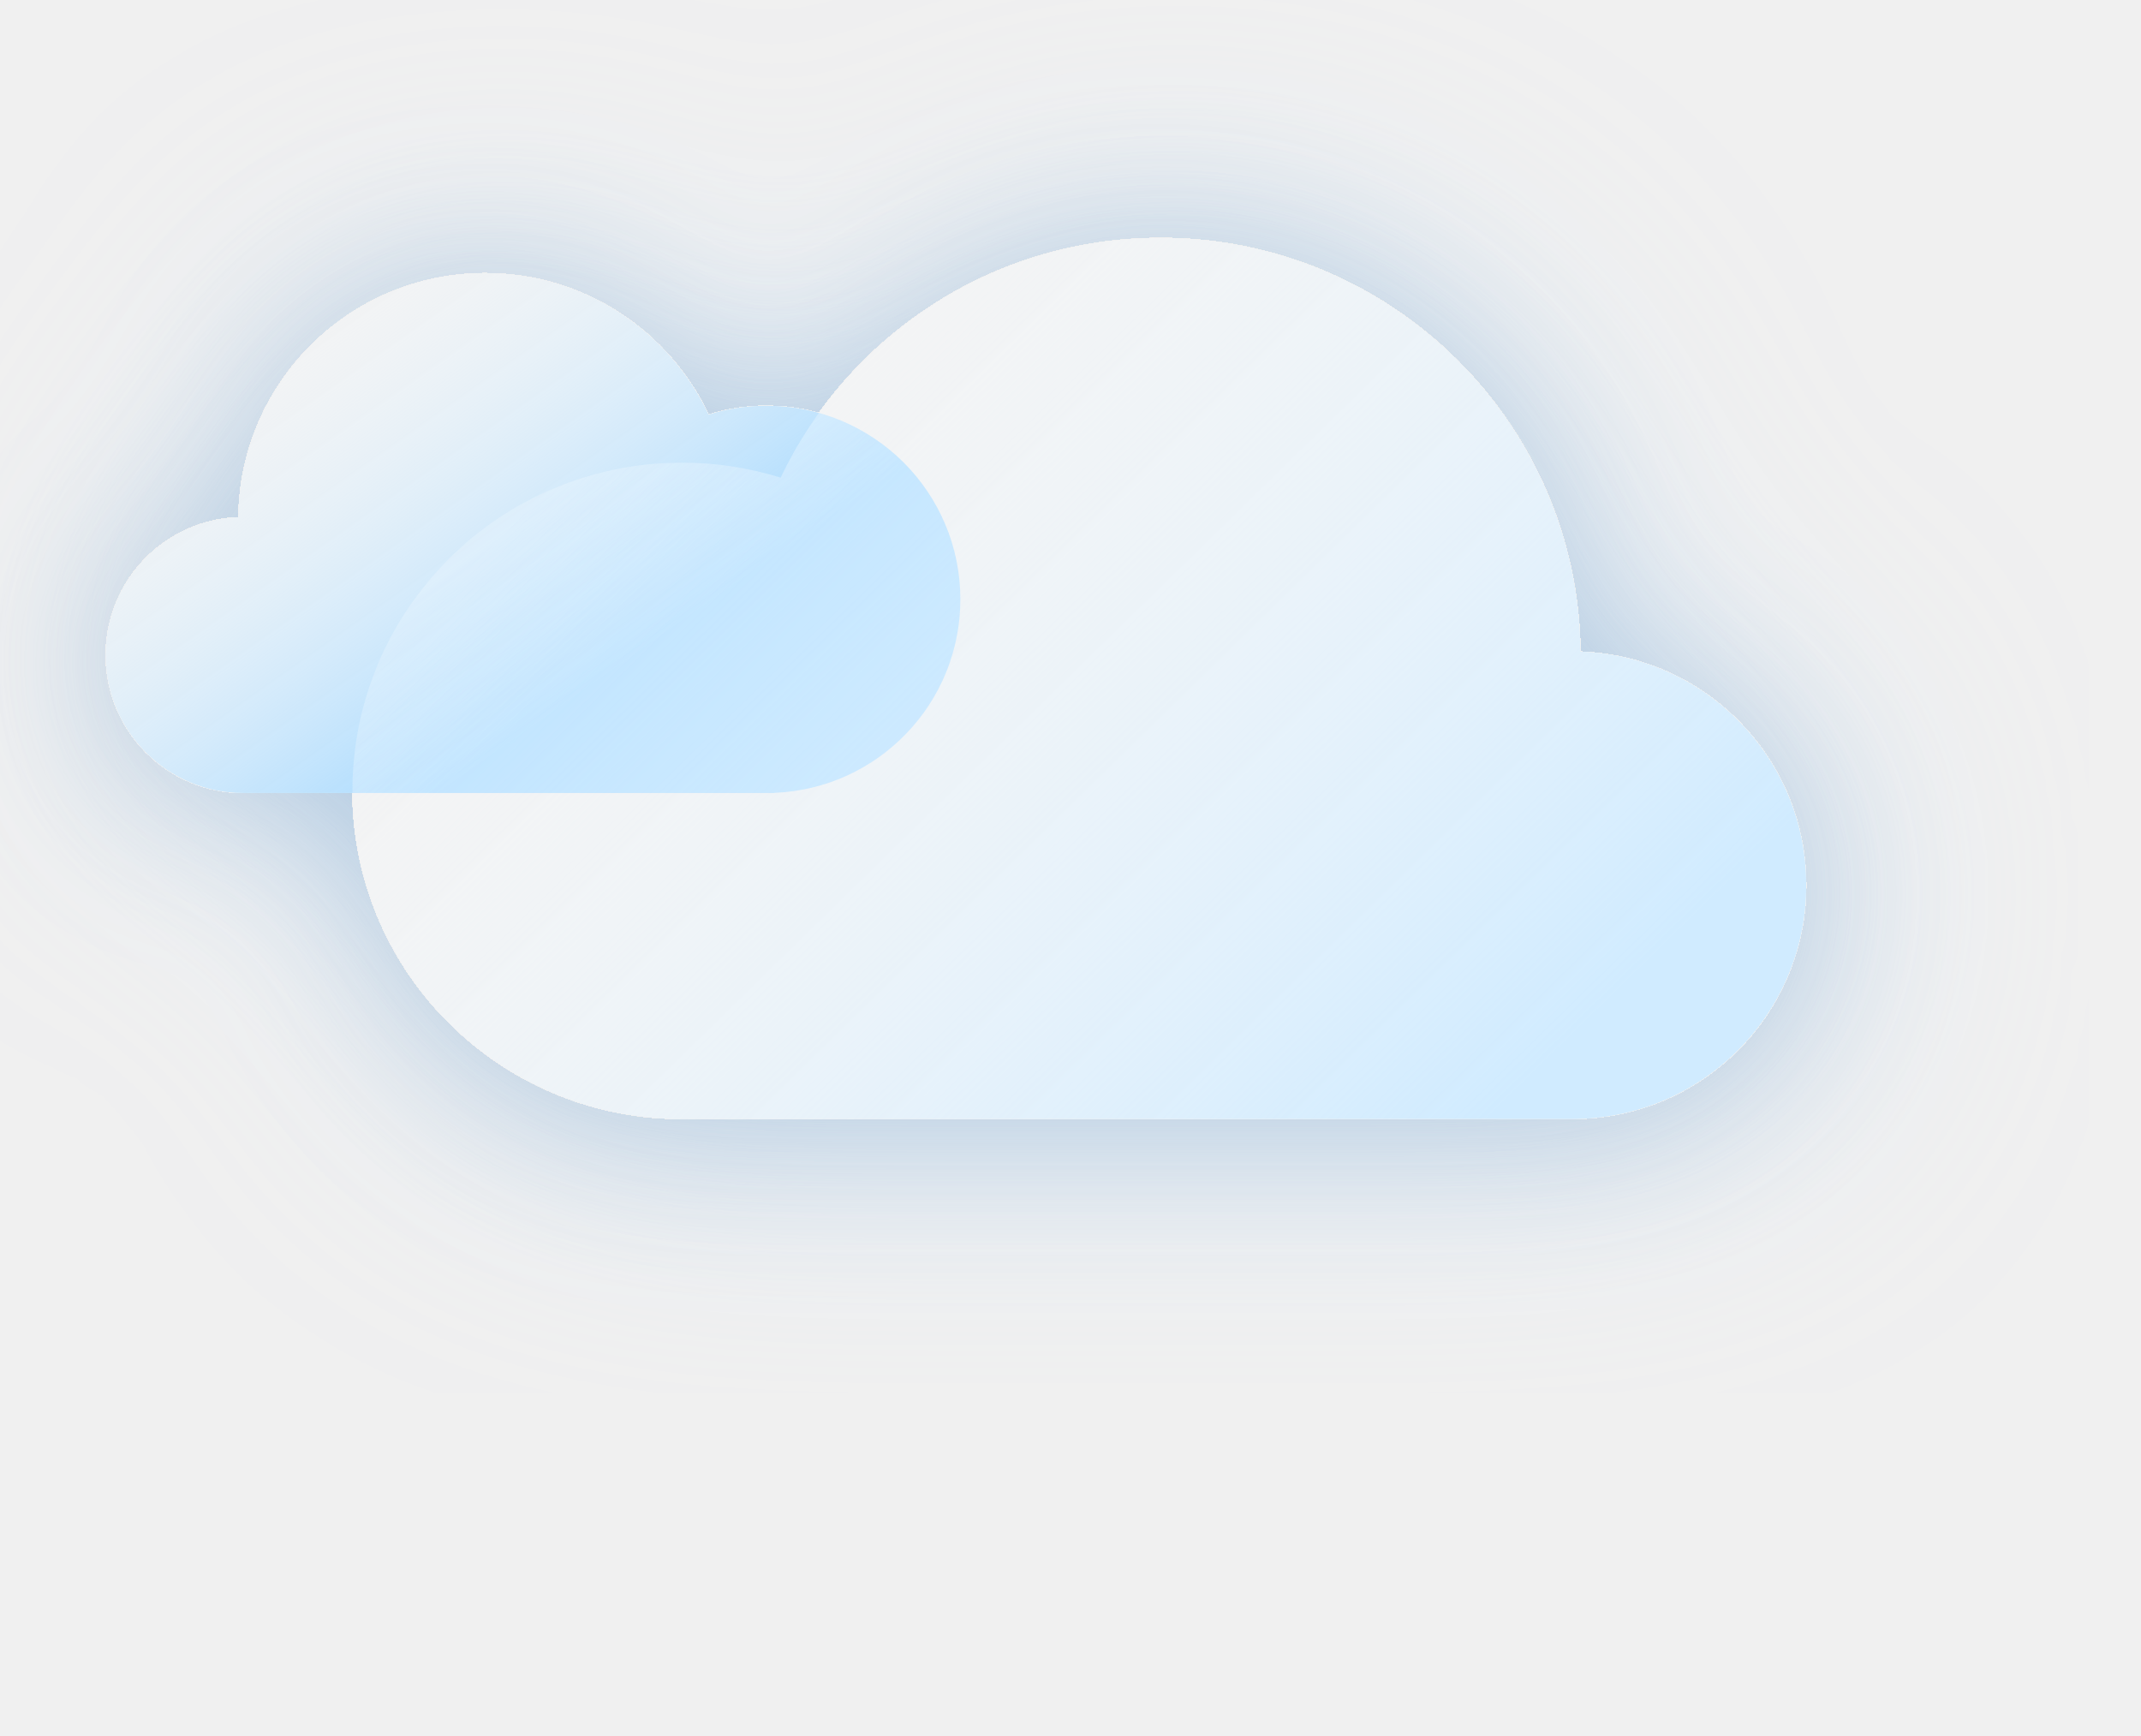
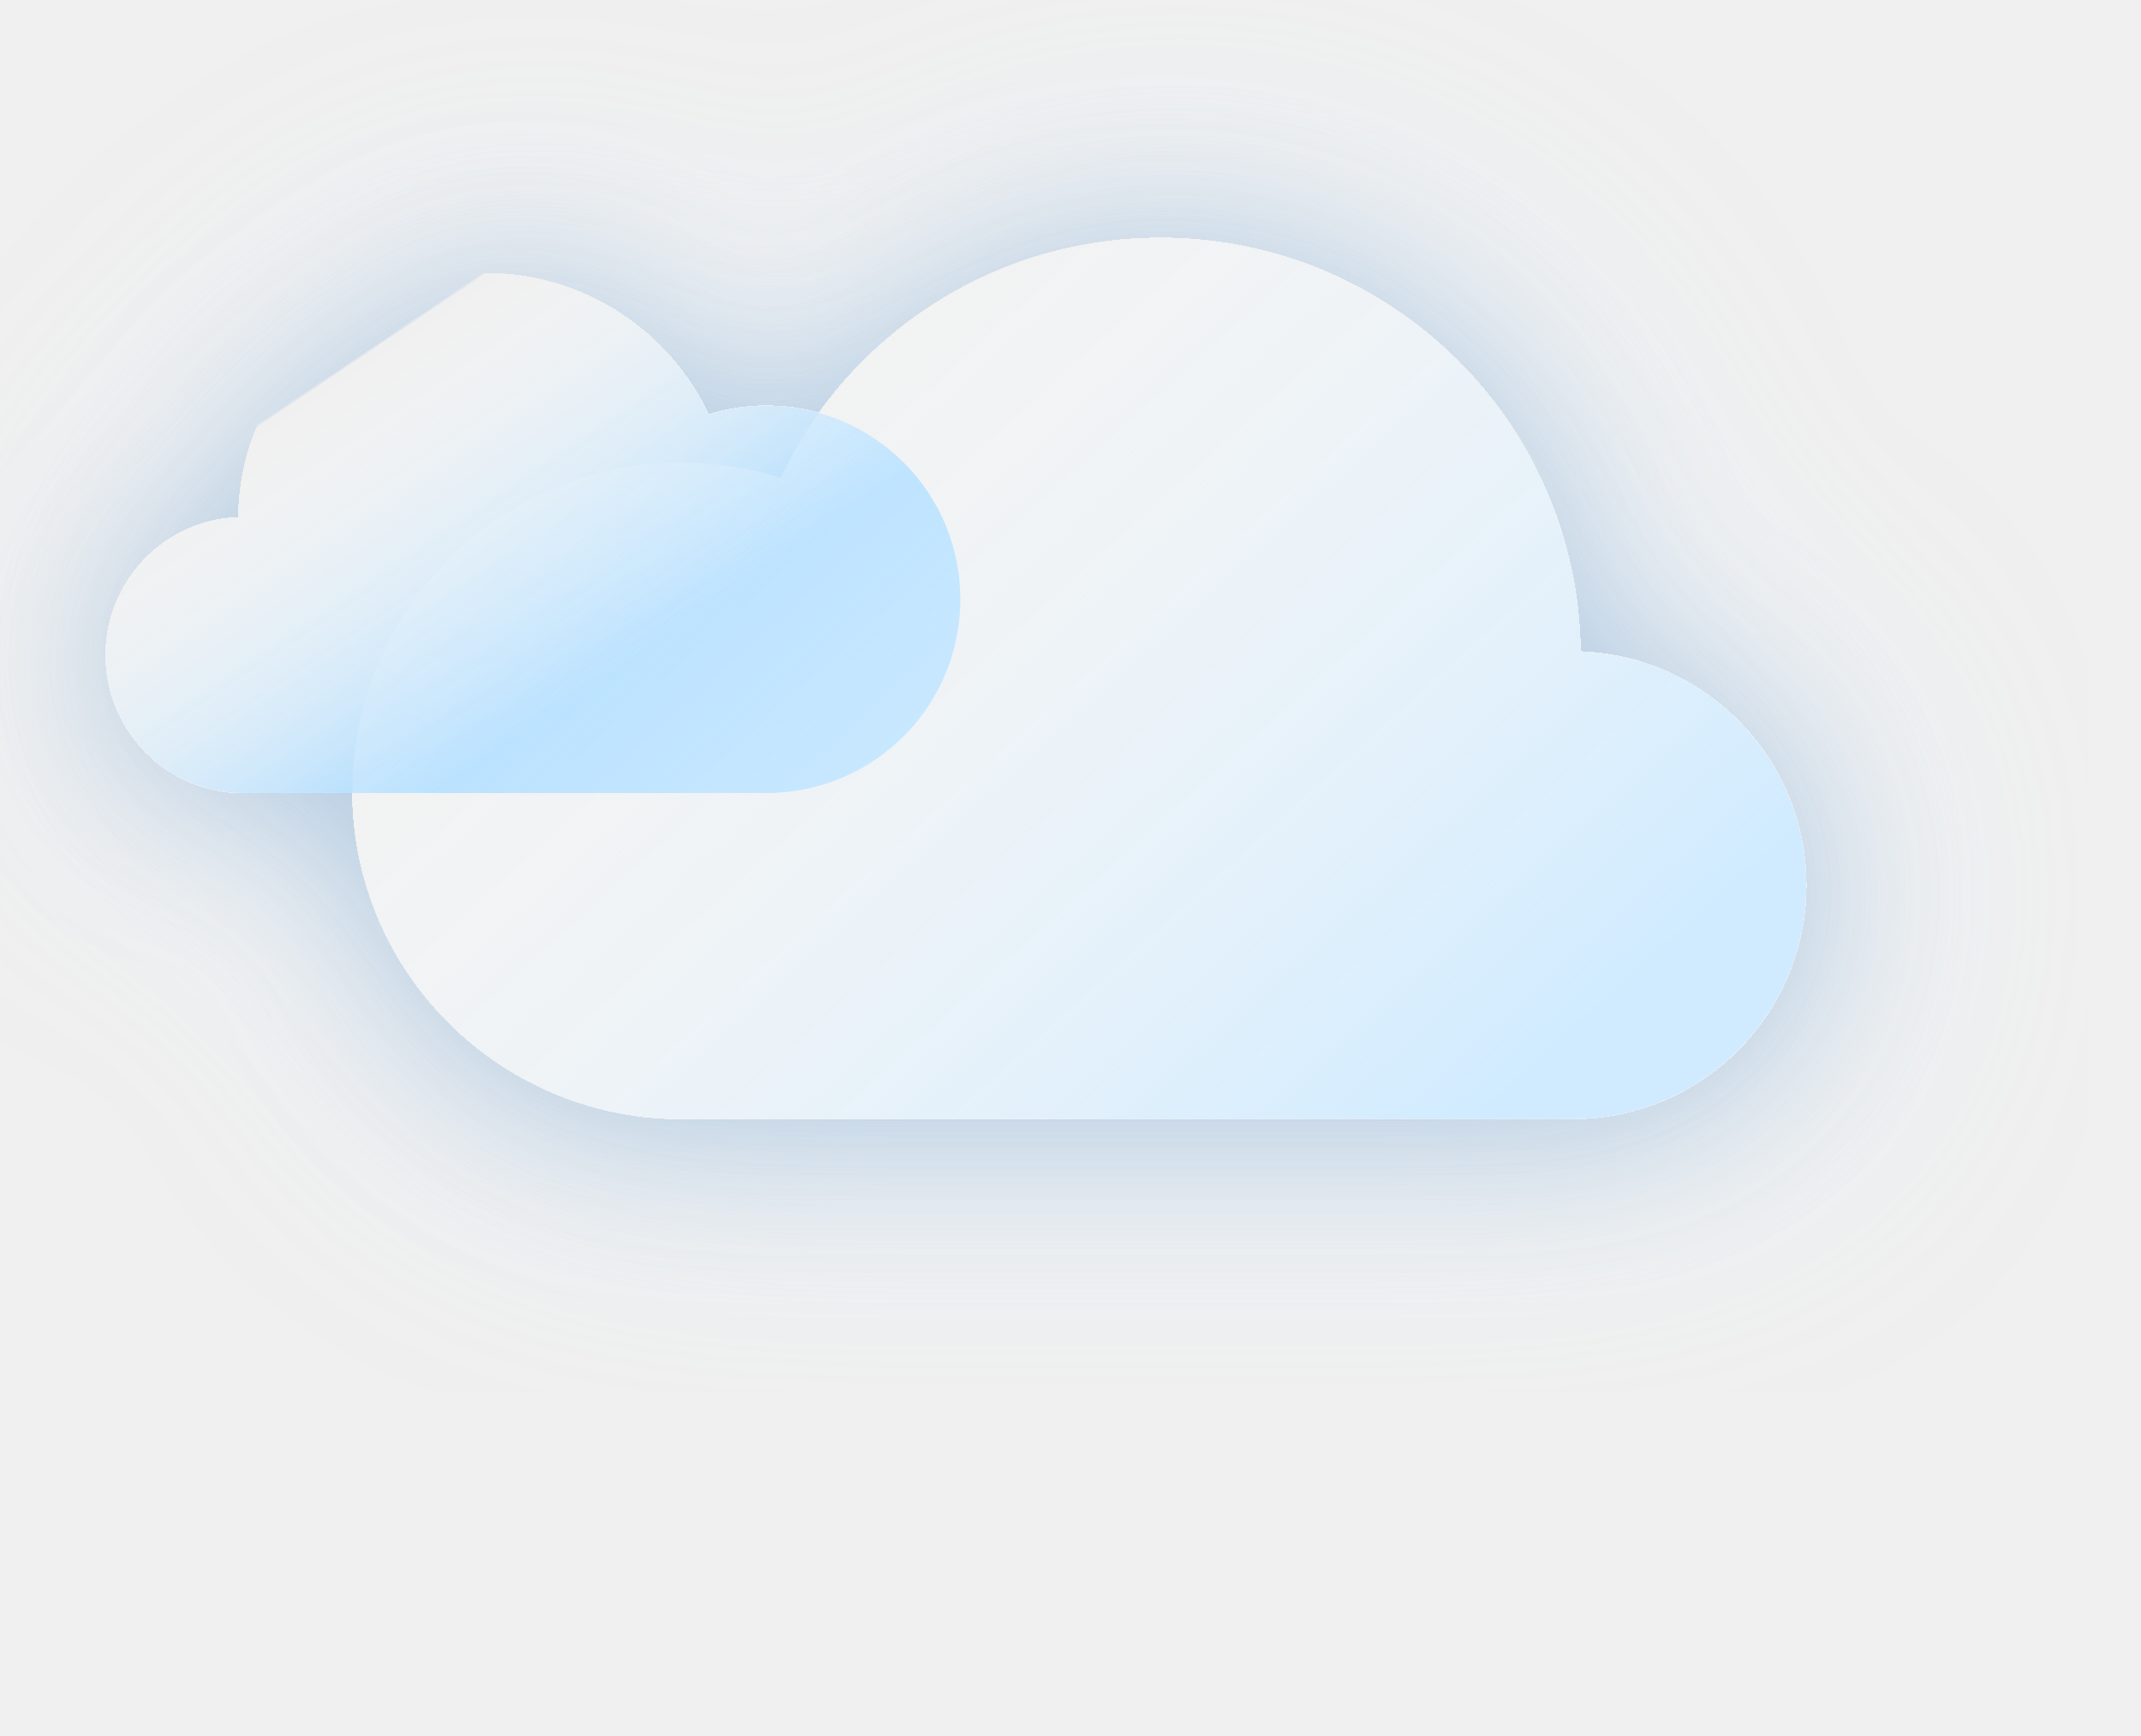
<svg xmlns="http://www.w3.org/2000/svg" width="243" height="197" fill="none">
-   <g filter="url(#b)" clip-path="url(#a)">
-     <path fill-rule="evenodd" clip-rule="evenodd" d="M87.042 90h-59.41C18.998 90 12 82.992 12 74.347c0-8.454 6.693-15.343 15.064-15.643C27.219 43.377 39.702 31 55.077 31c11.198 0 20.862 6.565 25.347 16.053a22 22 0 0 1 6.585-1.002c12.145 0 21.991 9.838 21.991 21.974 0 11.834-9.36 21.483-21.087 21.957V90h-.871Z" fill="url(#c)" />
+   <g clip-path="url(#a)" filter="url(#b)">
+     <path fill="url(#c)" fill-rule="evenodd" d="M87.042 90h-59.41C18.998 90 12 82.992 12 74.347c0-8.454 6.693-15.343 15.064-15.643C27.219 43.377 39.702 31 55.077 31c11.198 0 20.862 6.565 25.347 16.053a22 22 0 0 1 6.585-1.002c12.145 0 21.991 9.838 21.991 21.974 0 11.834-9.36 21.483-21.087 21.957V90h-.871Z" clip-rule="evenodd" />
    <g filter="url(#d)">
-       <path fill-rule="evenodd" clip-rule="evenodd" d="M77.352 127h101.057C193.096 127 205 115.121 205 100.469c0-14.329-11.386-26.004-25.624-26.513C179.112 47.977 157.879 27 131.724 27c-19.048 0-35.486 11.127-43.115 27.21a37.543 37.543 0 0 0-11.202-1.7C56.747 52.51 40 69.186 40 89.755c0 20.058 15.923 36.412 35.87 37.214V127h1.482Z" fill="url(#e)" />
+       <path fill="url(#e)" fill-rule="evenodd" d="M77.352 127h101.057C193.096 127 205 115.121 205 100.469c0-14.329-11.386-26.004-25.624-26.513C179.112 47.977 157.879 27 131.724 27c-19.048 0-35.486 11.127-43.115 27.21a37.543 37.543 0 0 0-11.202-1.7C56.747 52.51 40 69.186 40 89.755c0 20.058 15.923 36.412 35.87 37.214V127h1.482Z" clip-rule="evenodd" />
    </g>
  </g>
  <defs>
-     <linearGradient id="c" x1="69" y1="76.5" x2="36.967" y2="31.024" gradientUnits="userSpaceOnUse">
+     <linearGradient id="c" x1="69" x2="43.472" y1="76.5" y2="38.519" gradientUnits="userSpaceOnUse">
      <stop stop-color="#AADBFF" />
-       <stop offset="1" stop-color="#fff" stop-opacity=".21" />
+       <stop offset="1" stop-color="#fff" stop-opacity="0" />
    </linearGradient>
-     <linearGradient id="e" x1="179.379" y1="116.796" x2="91.121" y2="26.617" gradientUnits="userSpaceOnUse">
+     <linearGradient id="e" x1="179.379" x2="97.891" y1="116.796" y2="26.646" gradientUnits="userSpaceOnUse">
      <stop stop-color="#D0EBFF" />
-       <stop offset="1" stop-color="#fff" stop-opacity=".21" />
+       <stop offset="1" stop-color="#fff" stop-opacity=".1" />
    </linearGradient>
-     <filter id="b" x="-16" y="-2" width="253" height="160" filterUnits="userSpaceOnUse" color-interpolation-filters="sRGB">
+     <filter id="b" width="253" height="160" x="-16" y="-2" color-interpolation-filters="sRGB" filterUnits="userSpaceOnUse">
      <feFlood flood-opacity="0" result="BackgroundImageFix" />
-       <feColorMatrix in="SourceAlpha" values="0 0 0 0 0 0 0 0 0 0 0 0 0 0 0 0 0 0 127 0" result="hardAlpha" />
+       <feColorMatrix in="SourceAlpha" result="hardAlpha" values="0 0 0 0 0 0 0 0 0 0 0 0 0 0 0 0 0 0 127 0" />
      <feOffset dx="2" dy="1" />
      <feGaussianBlur stdDeviation="15" />
      <feComposite in2="hardAlpha" operator="out" />
      <feColorMatrix values="0 0 0 0 0.793 0 0 0 0 0.901 0 0 0 0 1 0 0 0 0.5 0" />
      <feBlend in2="BackgroundImageFix" result="effect1_dropShadow_12_984" />
-       <feColorMatrix in="SourceAlpha" values="0 0 0 0 0 0 0 0 0 0 0 0 0 0 0 0 0 0 127 0" result="hardAlpha" />
+       <feColorMatrix in="SourceAlpha" result="hardAlpha" values="0 0 0 0 0 0 0 0 0 0 0 0 0 0 0 0 0 0 127 0" />
      <feOffset dy="1" />
      <feGaussianBlur stdDeviation="9.5" />
      <feComposite in2="hardAlpha" operator="out" />
      <feColorMatrix values="0 0 0 0 0.401 0 0 0 0 0.581 0 0 0 0 0.75 0 0 0 0.4 0" />
      <feBlend in2="effect1_dropShadow_12_984" result="effect2_dropShadow_12_984" />
      <feBlend in="SourceGraphic" in2="effect2_dropShadow_12_984" result="shape" />
    </filter>
-     <filter id="d" x="32" y="19" width="181" height="116" filterUnits="userSpaceOnUse" color-interpolation-filters="sRGB">
+     <filter id="d" width="181" height="116" x="32" y="19" color-interpolation-filters="sRGB" filterUnits="userSpaceOnUse">
      <feFlood flood-opacity="0" result="BackgroundImageFix" />
      <feGaussianBlur in="BackgroundImageFix" stdDeviation="4" />
      <feComposite in2="SourceAlpha" operator="in" result="effect1_backgroundBlur_12_984" />
      <feBlend in="SourceGraphic" in2="effect1_backgroundBlur_12_984" result="shape" />
    </filter>
    <clipPath id="a">
      <path fill="#fff" d="M0 0h243v197H0z" />
    </clipPath>
  </defs>
</svg>
